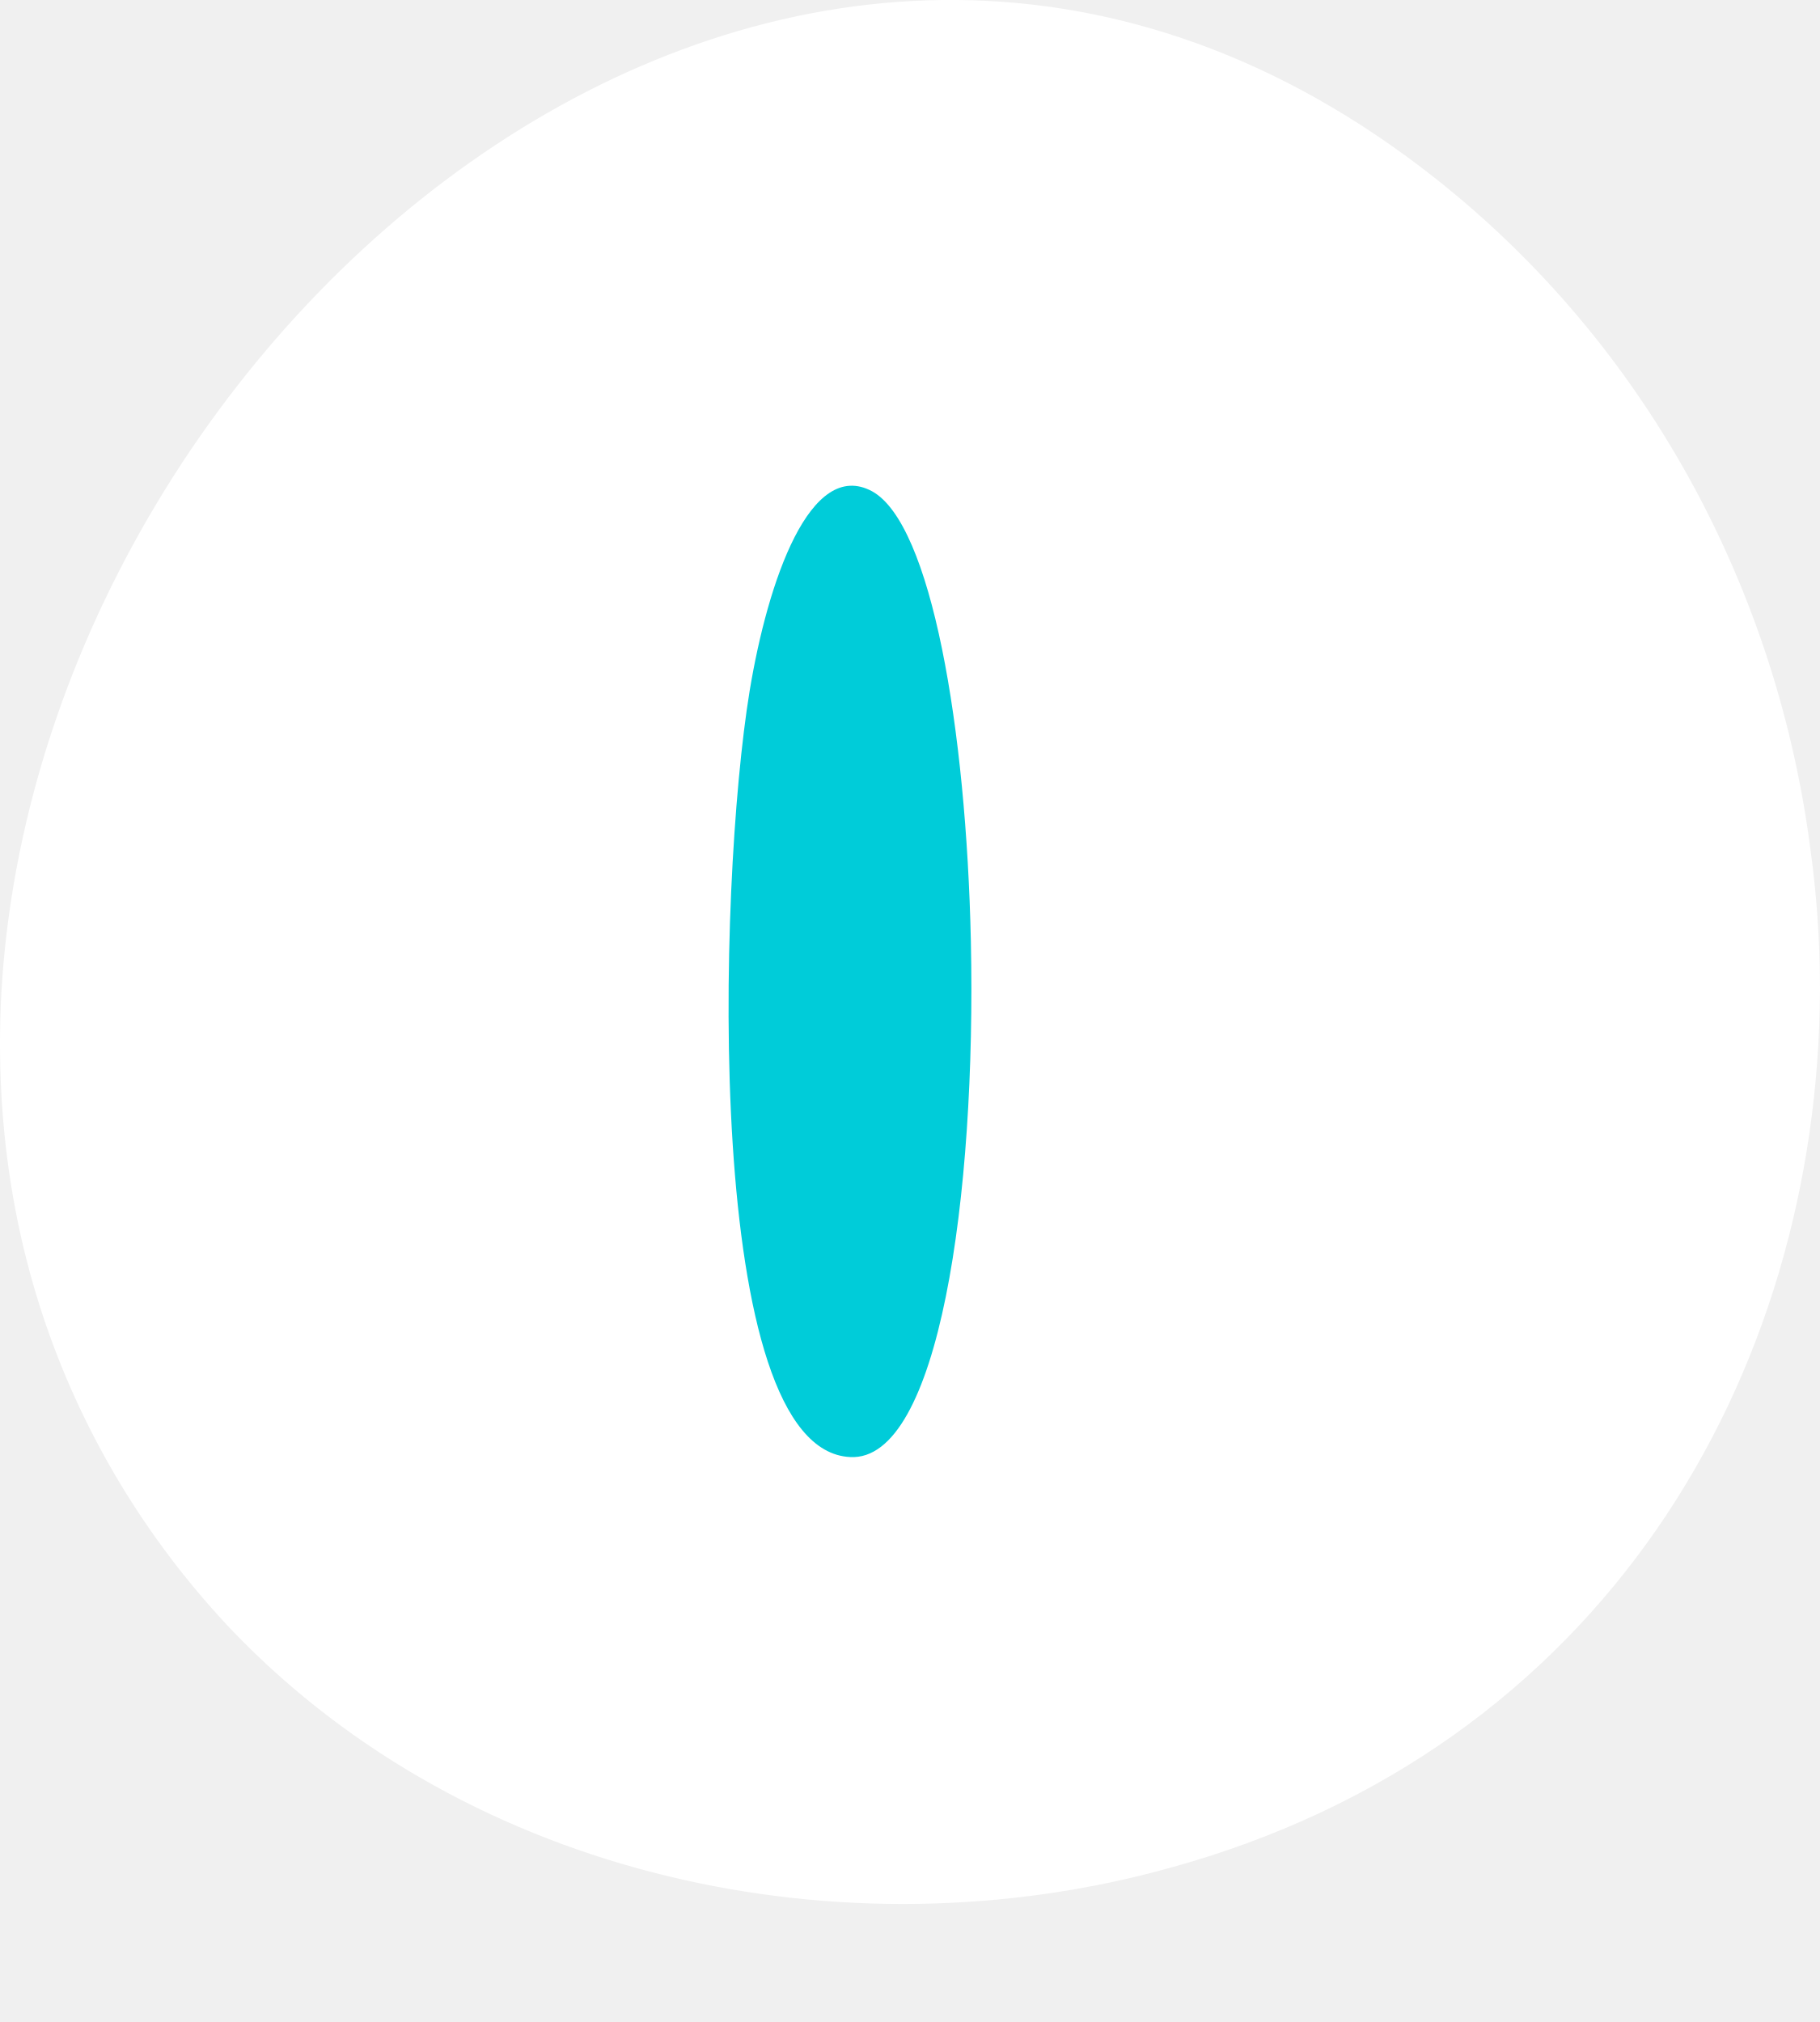
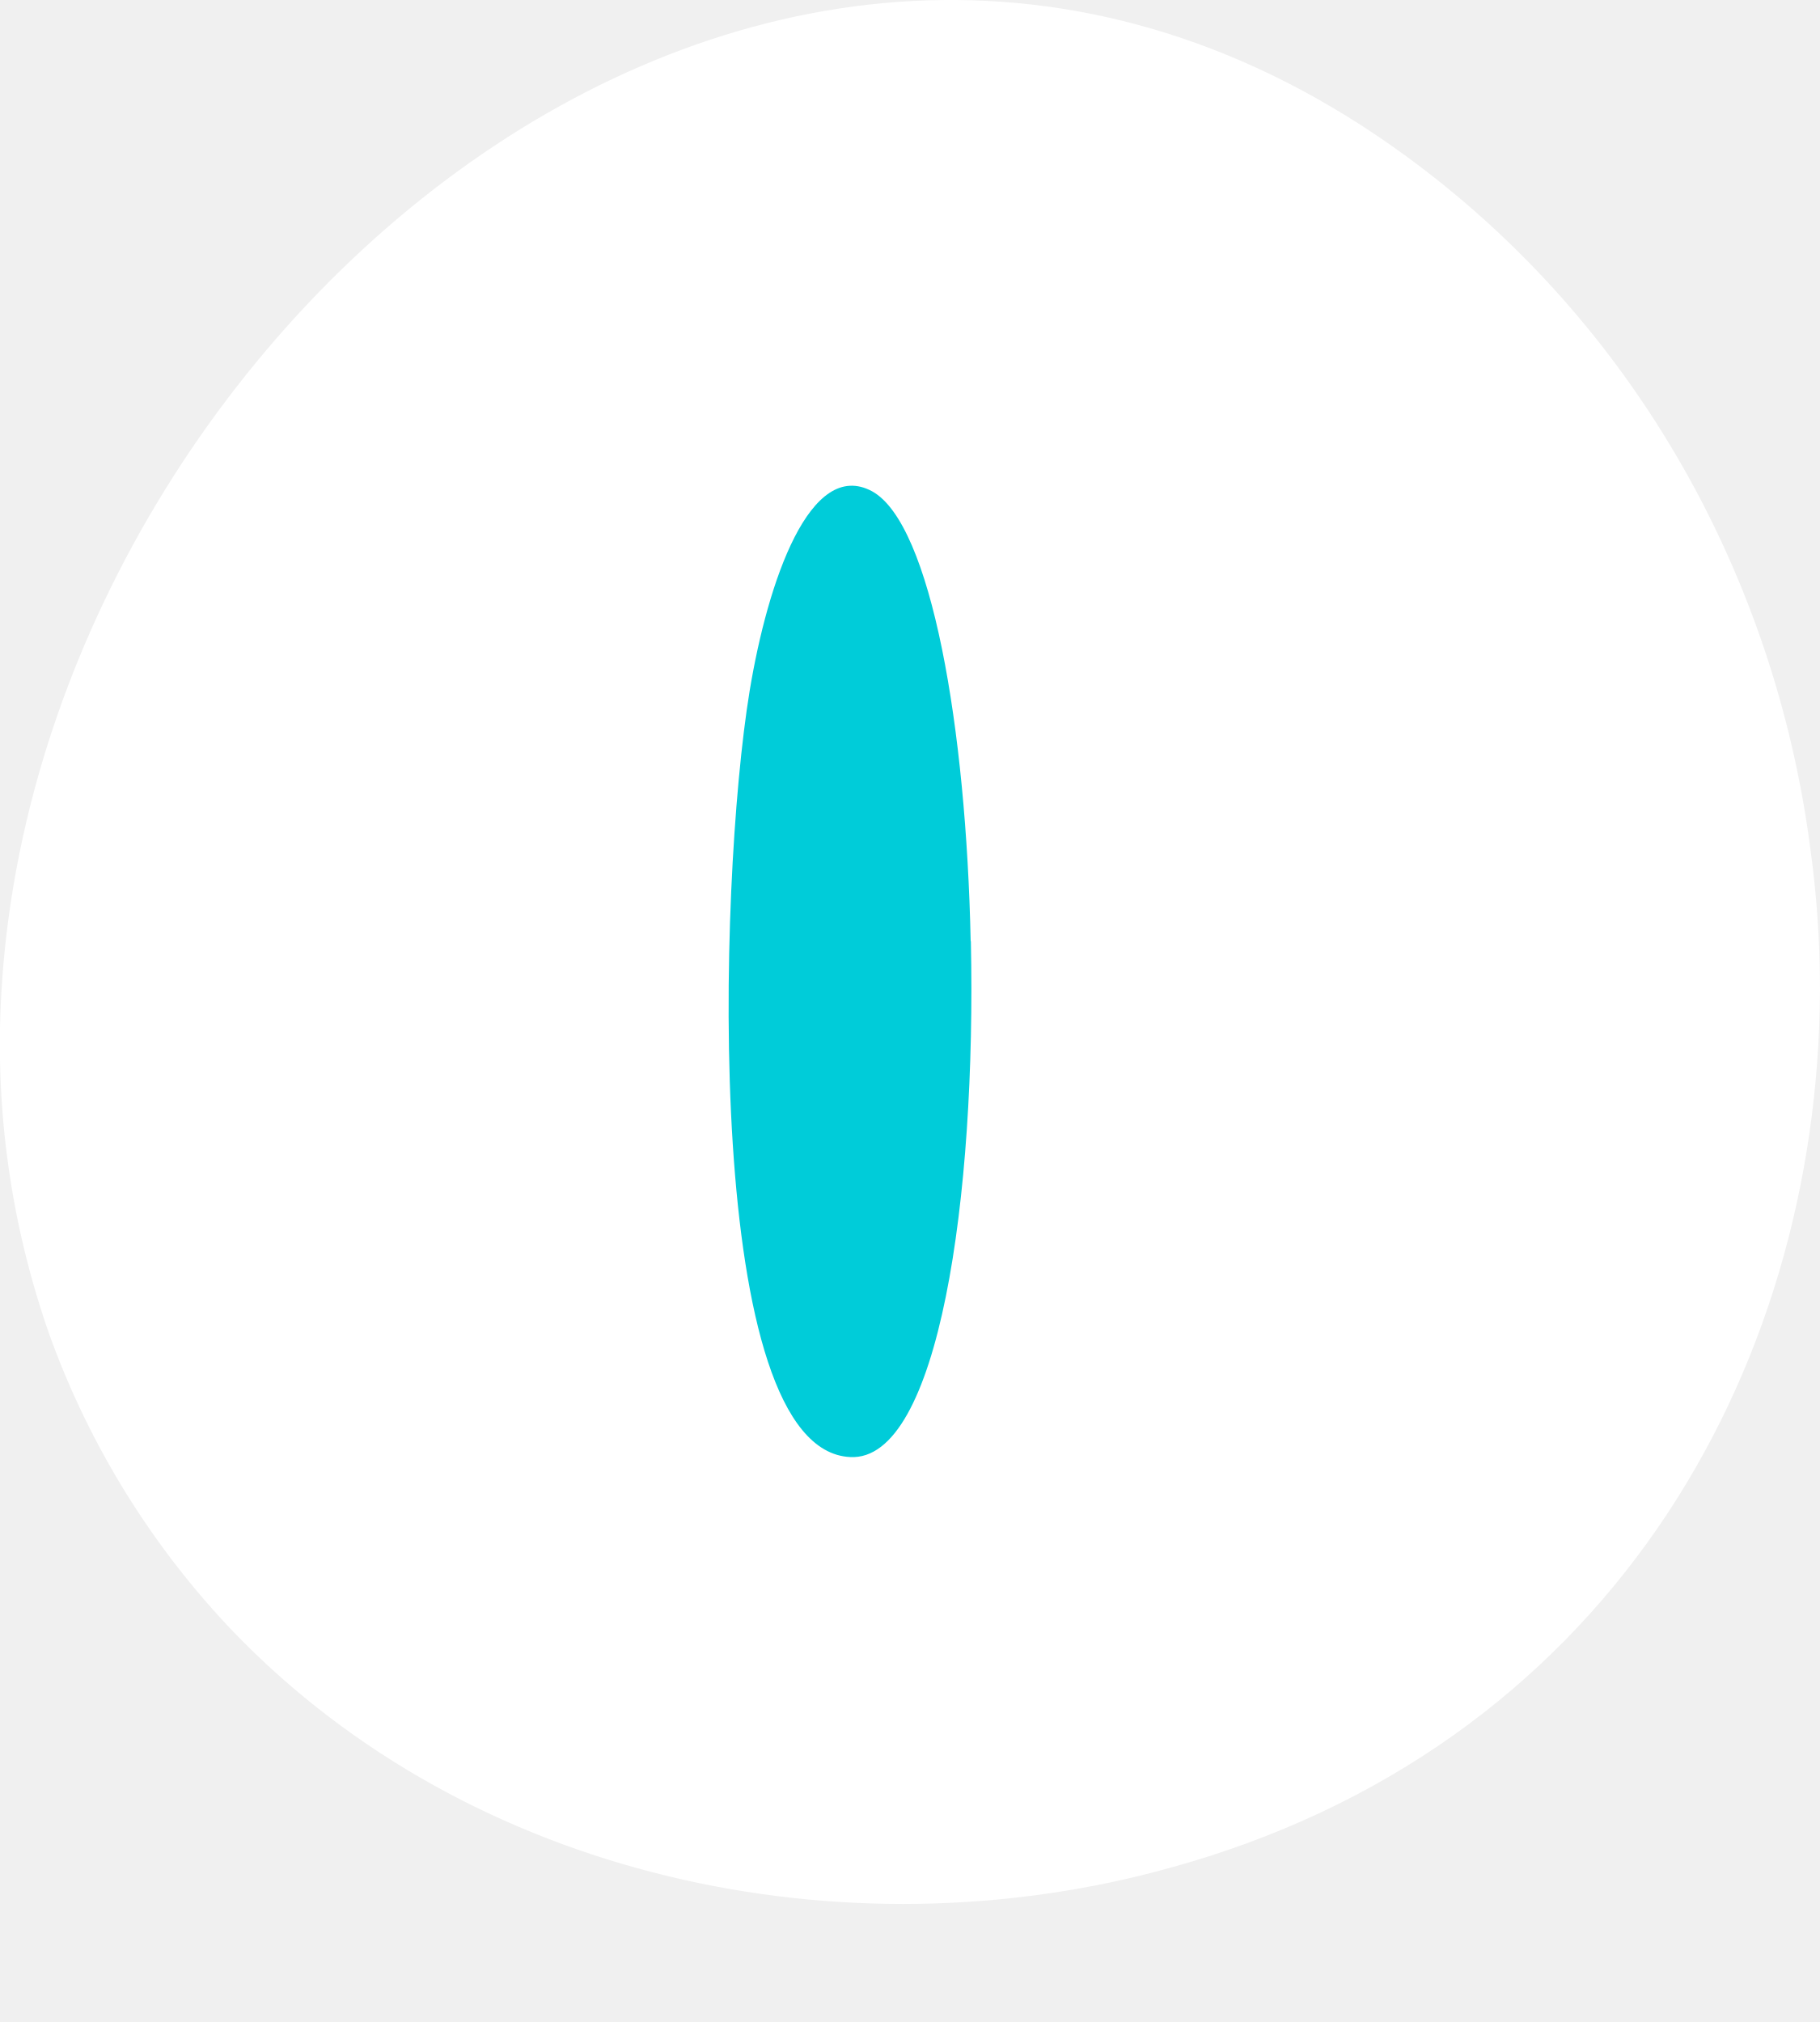
- <svg xmlns="http://www.w3.org/2000/svg" width="9" height="10" viewBox="0 0 9 10" fill="none">
-   <path d="M9 4.892C8.993 6.804 7.929 8.652 5.777 9.24C4.169 9.683 2.328 9.291 1.152 8.068C0.753 7.649 0.443 7.152 0.247 6.608C0.047 6.054 -0.024 5.477 0.007 4.906C0.196 1.615 3.855 -1.483 6.946 0.767C8.101 1.608 8.774 2.872 8.949 4.173C8.983 4.412 9 4.652 9 4.892Z" fill="white" />
-   <path d="M4.801 4.654C4.778 3.603 4.606 2.592 4.313 2.43C4.007 2.264 3.797 2.872 3.707 3.417C3.549 4.379 3.476 7.171 4.204 7.206C4.643 7.23 4.828 5.915 4.801 4.654Z" fill="#00CCD9" />
+ <svg xmlns="http://www.w3.org/2000/svg" width="9" height="10" fill="none" viewBox="0 0 9 10">
+   <path fill="#fff" d="M9 4.892c-.007 1.912-1.07 3.76-3.223 4.348-1.608.443-3.45.05-4.625-1.172a4.173 4.173 0 0 1-.905-1.46 4.331 4.331 0 0 1-.24-1.702C.196 1.616 3.855-1.483 6.946.767c1.155.841 1.828 2.105 2.003 3.406.034.24.051.48.051.72Z" />
+   <path fill="#00CCD9" d="M4.8 4.654c-.022-1.05-.194-2.062-.487-2.224-.306-.166-.516.442-.606.987-.158.962-.23 3.754.497 3.789.439.024.624-1.291.597-2.552Z" />
</svg>
